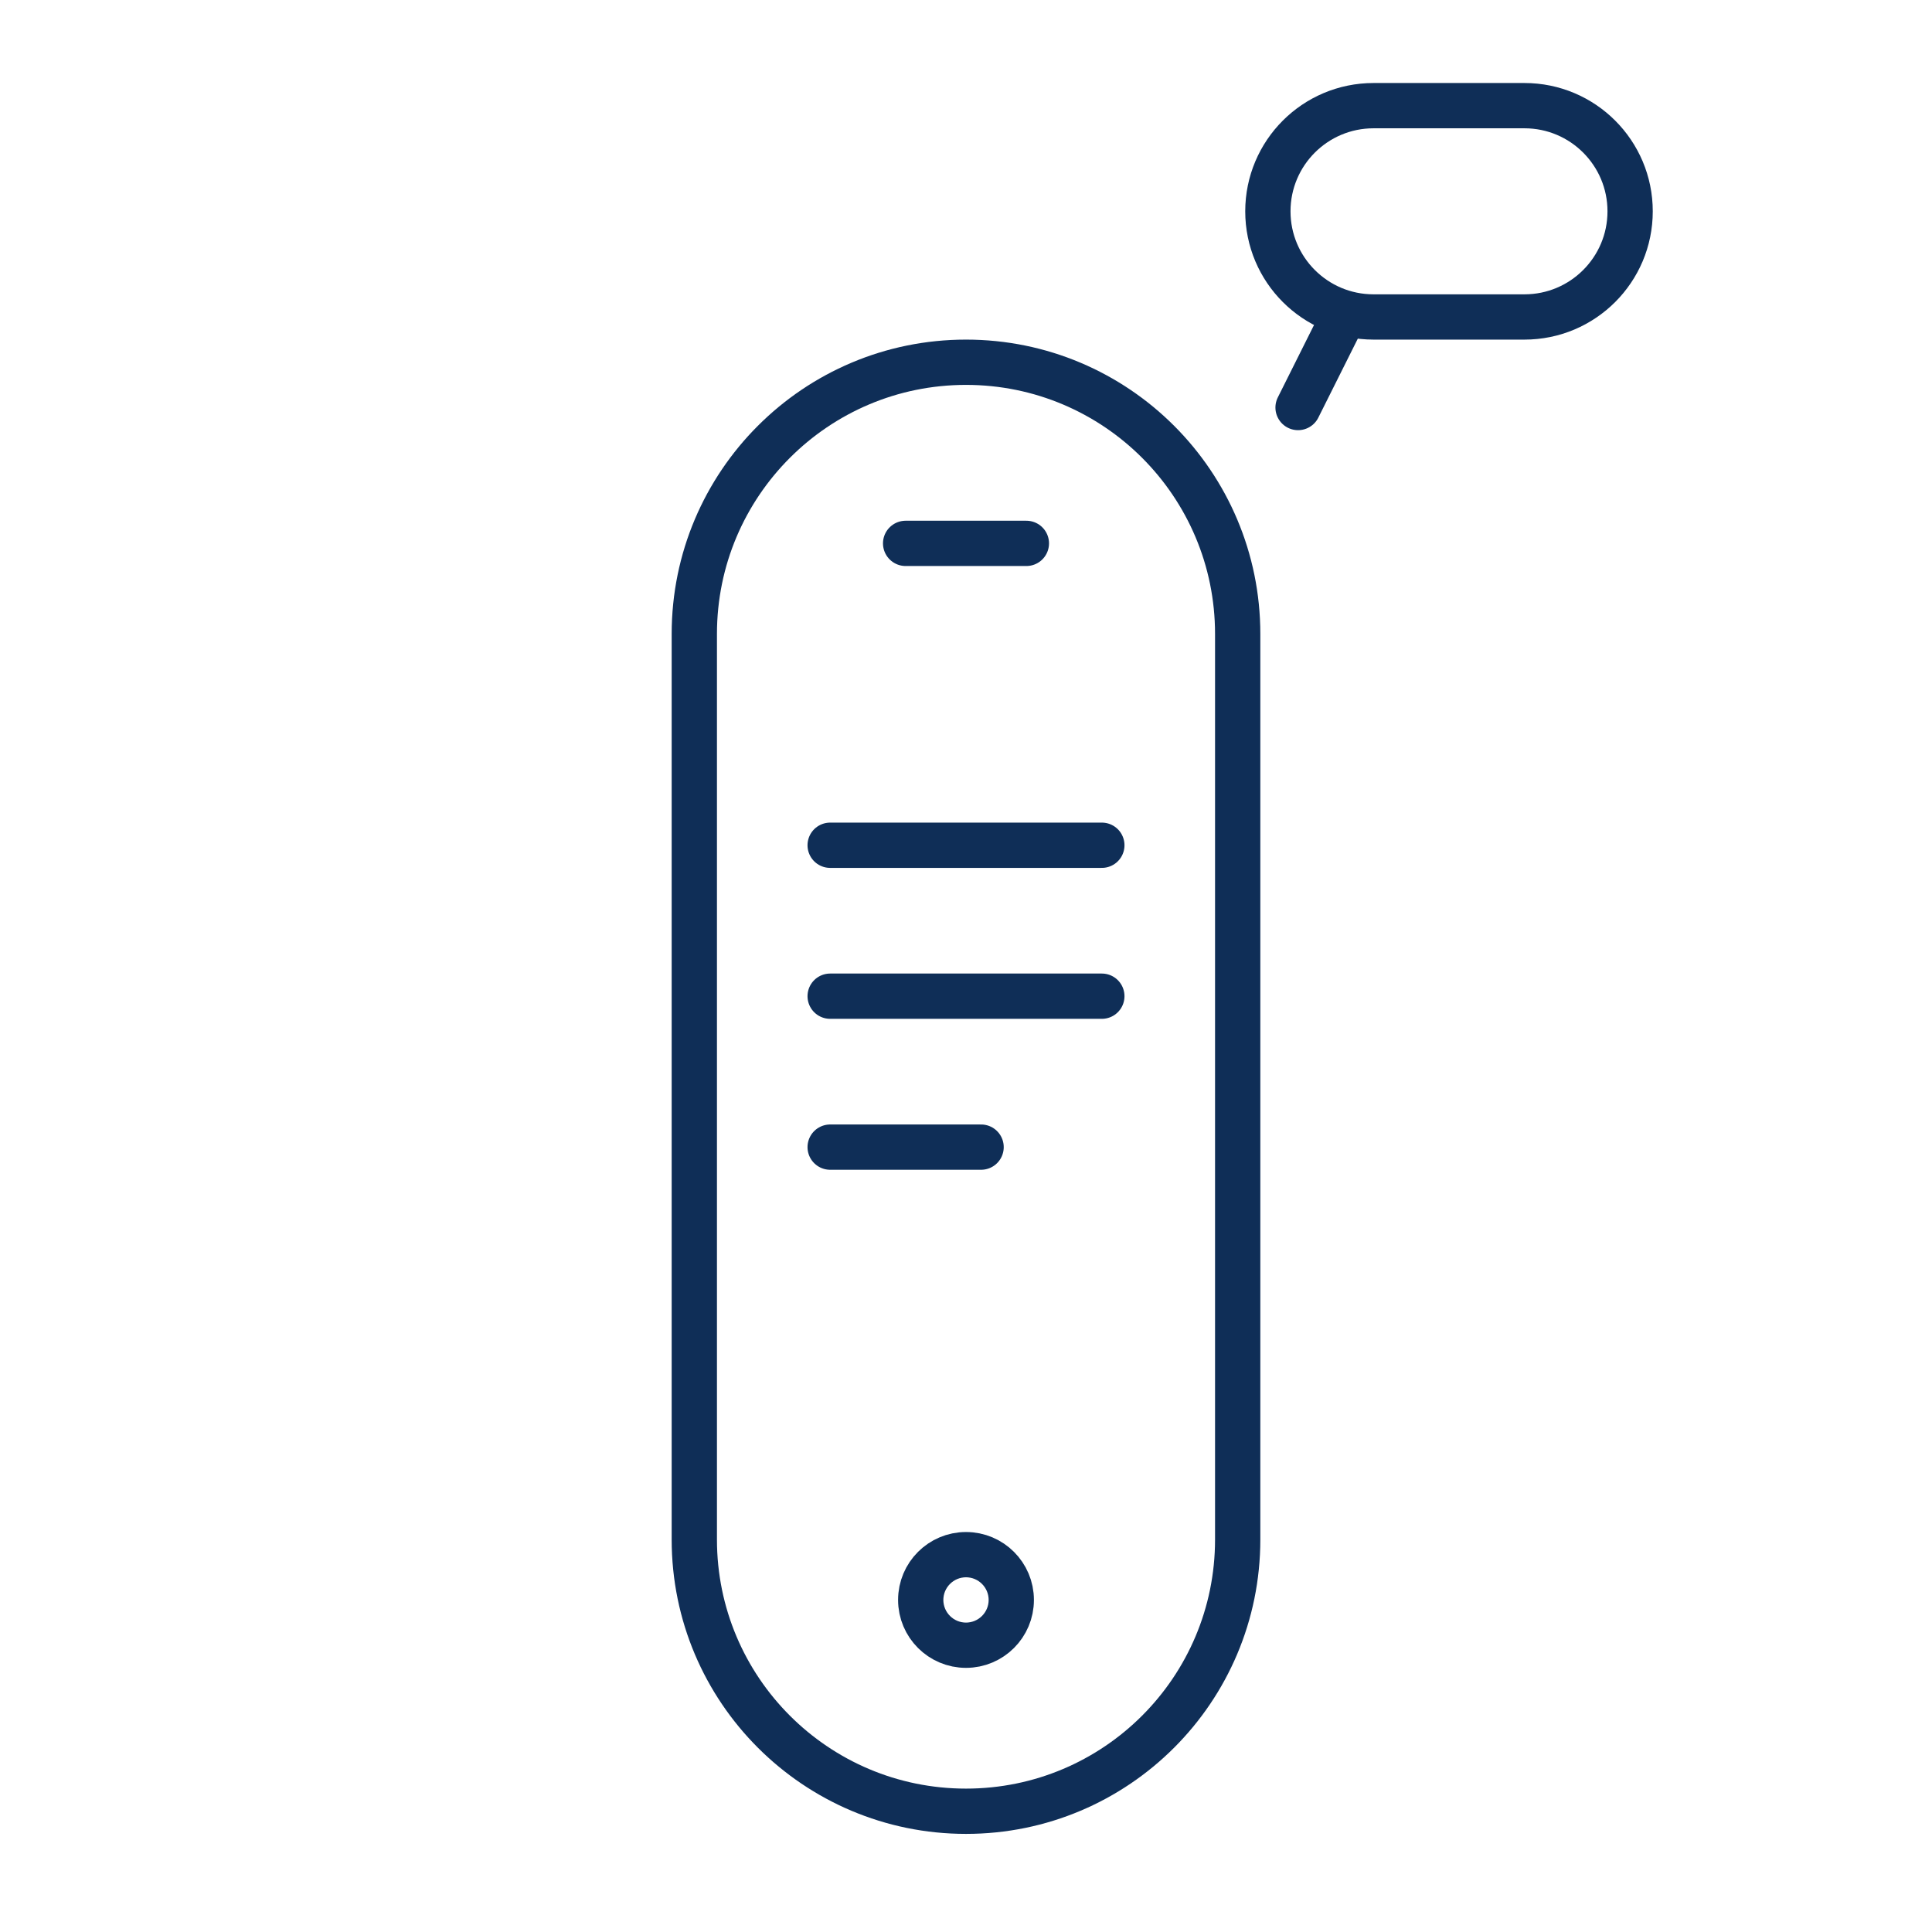
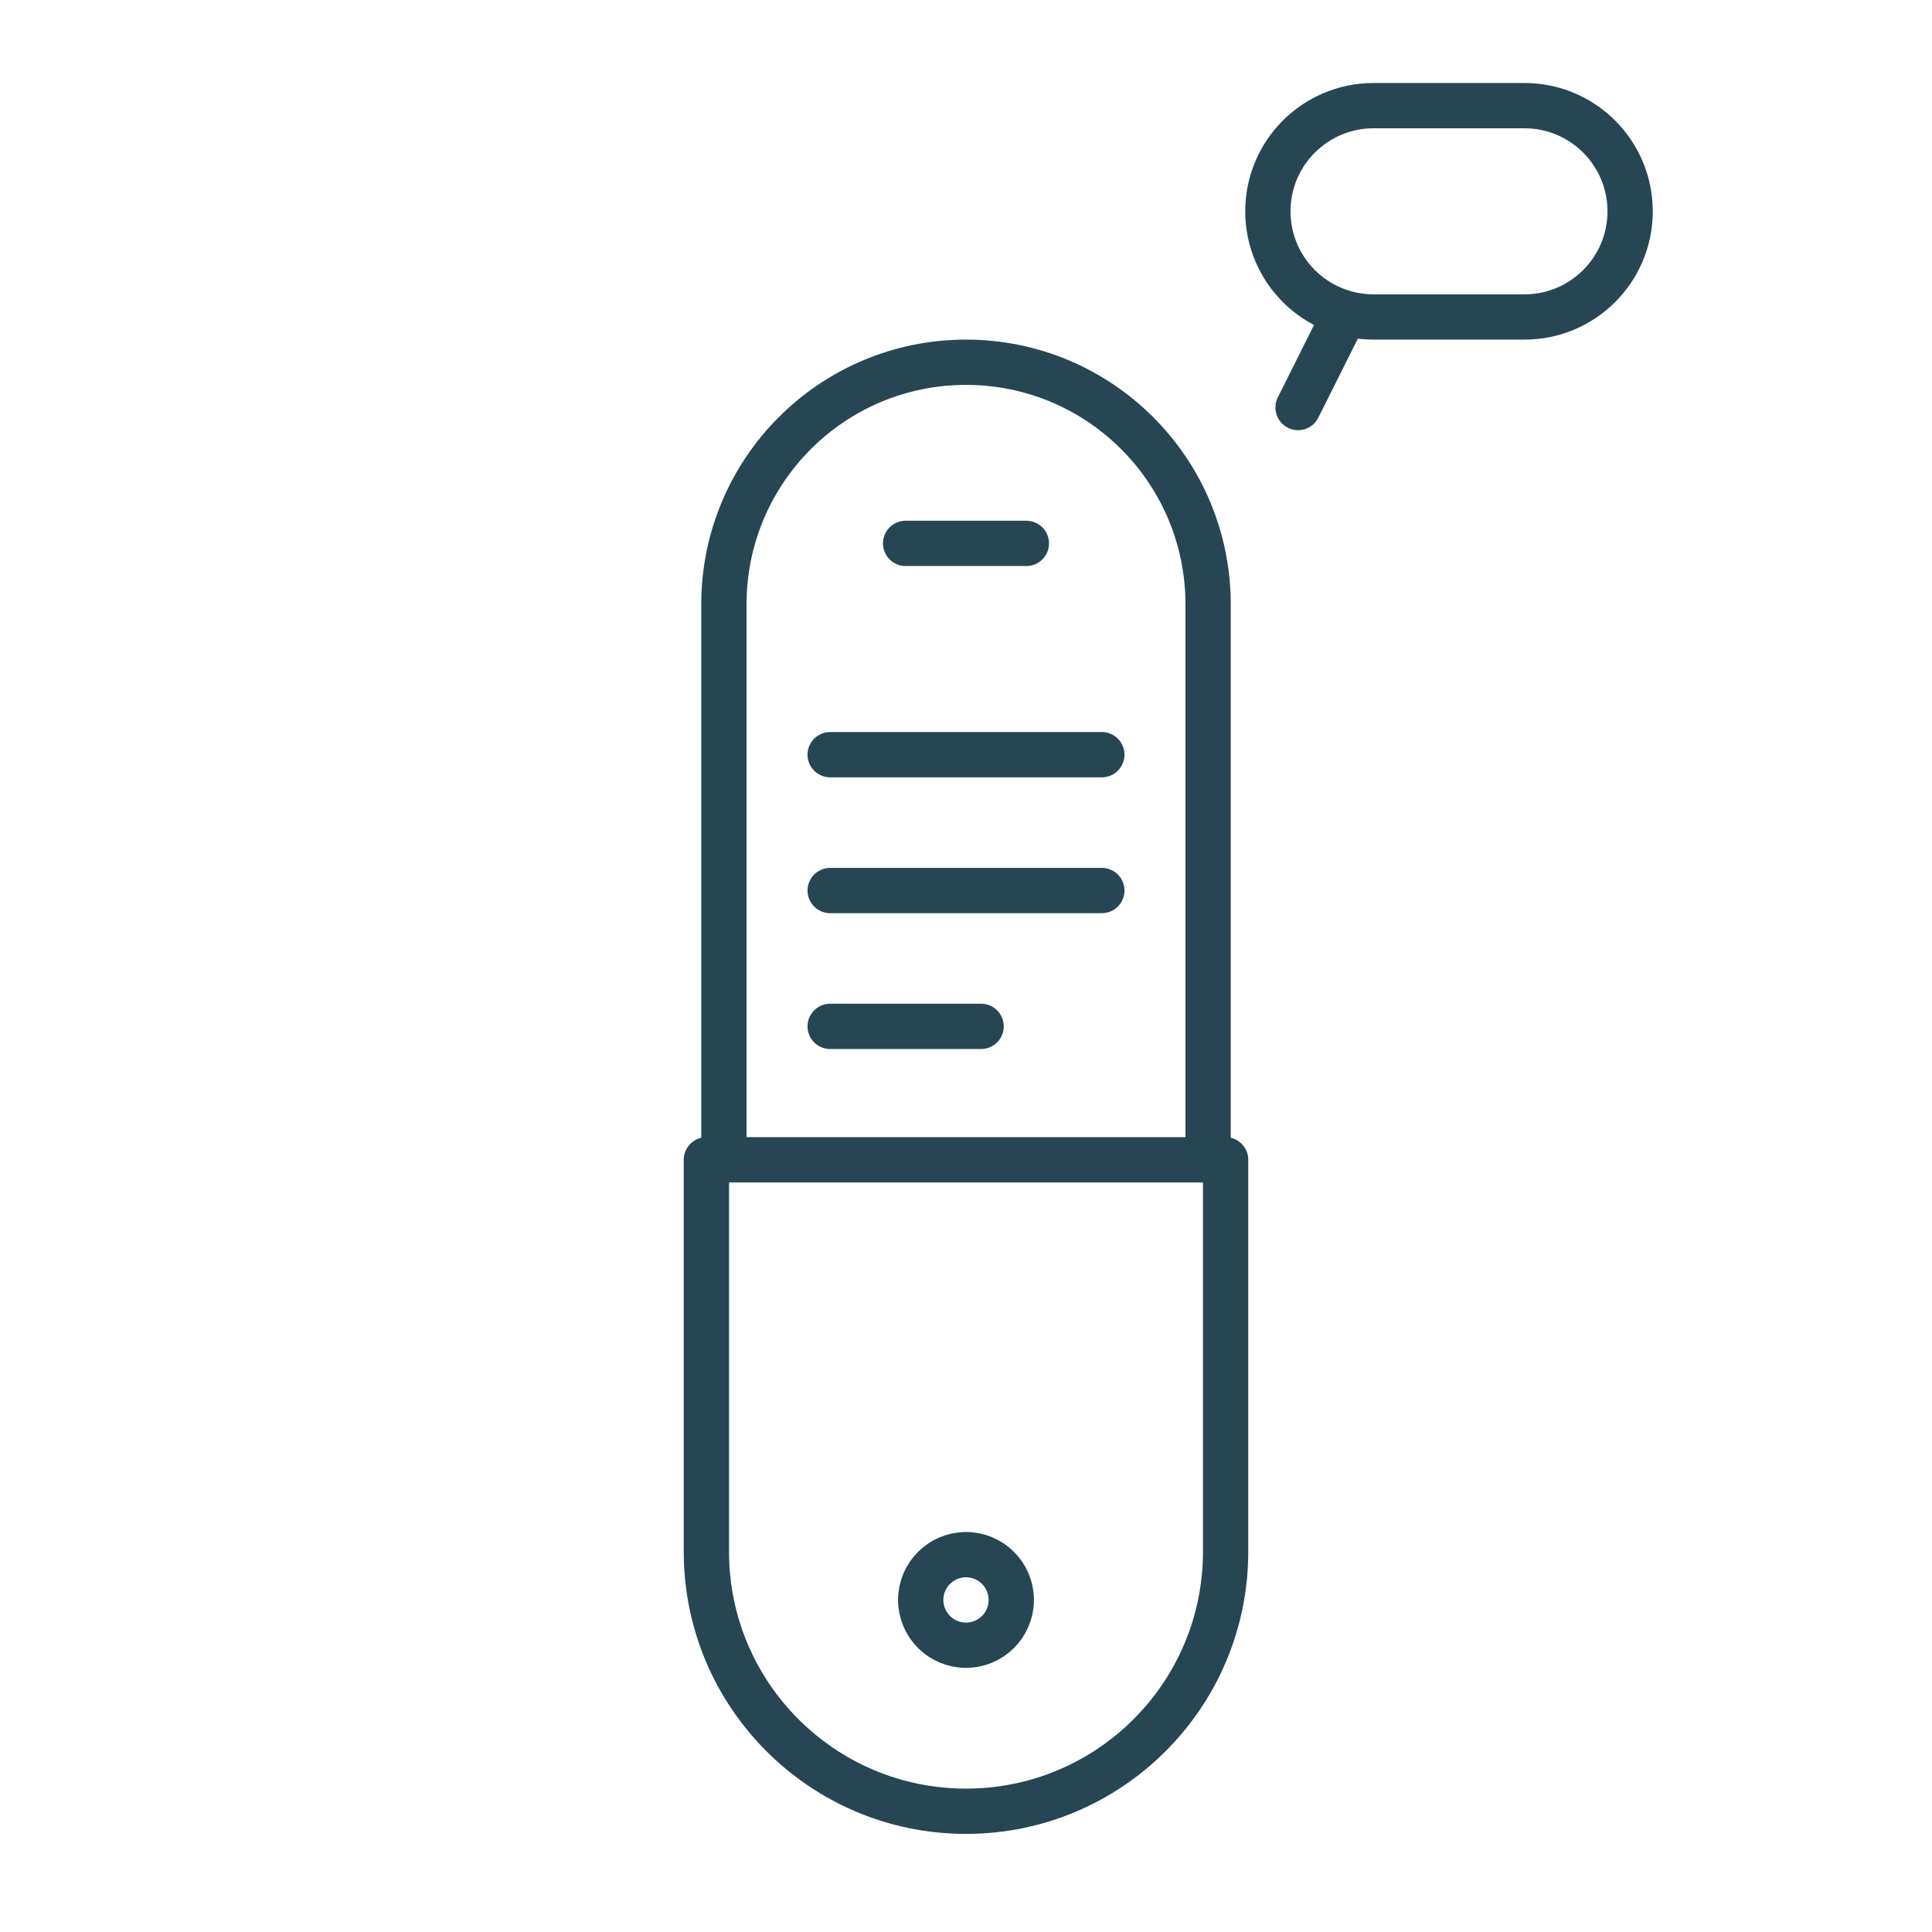
<svg xmlns="http://www.w3.org/2000/svg" width="64" height="64" viewBox="0 0 64 64" fill="none">
-   <path d="M41 21C41 16.029 36.971 12 32 12C27.029 12 23 16.029 23 21V51C23 55.971 27.029 60 32 60C36.971 60 41 55.971 41 51V21Z" stroke="#0F2E57" stroke-width="1.5" stroke-linecap="round" stroke-linejoin="round" />
-   <path d="M30 18H34" stroke="#0F2E57" stroke-width="1.5" stroke-linecap="round" stroke-linejoin="round" />
-   <path d="M27.5 28H36.5M27.5 33H36.5M27.5 38H32.5" stroke="#0F2E57" stroke-width="1.5" stroke-linecap="round" stroke-linejoin="round" />
-   <path d="M32 54.5C32.828 54.5 33.5 53.828 33.5 53C33.5 52.172 32.828 51.5 32 51.5C31.172 51.5 30.5 52.172 30.5 53C30.5 53.828 31.172 54.5 32 54.5Z" stroke="#0F2E57" stroke-width="1.5" stroke-linecap="round" stroke-linejoin="round" />
-   <path d="M50.5 3.5H45.5C43.567 3.5 42 5.067 42 7C42 8.933 43.567 10.5 45.5 10.5H50.5C52.433 10.5 54 8.933 54 7C54 5.067 52.433 3.5 50.5 3.5Z" stroke="#0F2E57" stroke-width="1.5" stroke-linecap="round" stroke-linejoin="round" />
-   <path d="M44.5 10.5L43 13.5" stroke="#0F2E57" stroke-width="1.5" stroke-linecap="round" stroke-linejoin="round" />
+   <path d="M40.02 38.42L40.02 20.02A8.02 8.02 0 0 0 23.98 20.02L23.98 38.42M40.6 38.42L40.6 51.4A8.6 8.6 0 0 1 23.4 51.4L23.4 38.42Z" stroke="#264653" stroke-width="1.5" stroke-linecap="round" stroke-linejoin="round" />
+   <path d="M30 18H34" stroke="#264653" stroke-width="1.5" stroke-linecap="round" stroke-linejoin="round" />
+   <path d="M27.5 25H36.5M27.5 29.5H36.5M27.5 34H32.5" stroke="#264653" stroke-width="1.5" stroke-linecap="round" stroke-linejoin="round" />
+   <path d="M32 54.5C32.828 54.5 33.5 53.828 33.5 53C33.5 52.172 32.828 51.5 32 51.5C31.172 51.5 30.5 52.172 30.5 53C30.5 53.828 31.172 54.5 32 54.5Z" stroke="#264653" stroke-width="1.5" stroke-linecap="round" stroke-linejoin="round" />
+   <path d="M50.5 3.5H45.5C43.567 3.5 42 5.067 42 7C42 8.933 43.567 10.5 45.5 10.5H50.5C52.433 10.5 54 8.933 54 7C54 5.067 52.433 3.5 50.5 3.5Z" stroke="#264653" stroke-width="1.5" stroke-linecap="round" stroke-linejoin="round" />
+   <path d="M44.5 10.5L43 13.5" stroke="#264653" stroke-width="1.5" stroke-linecap="round" stroke-linejoin="round" />
</svg>
